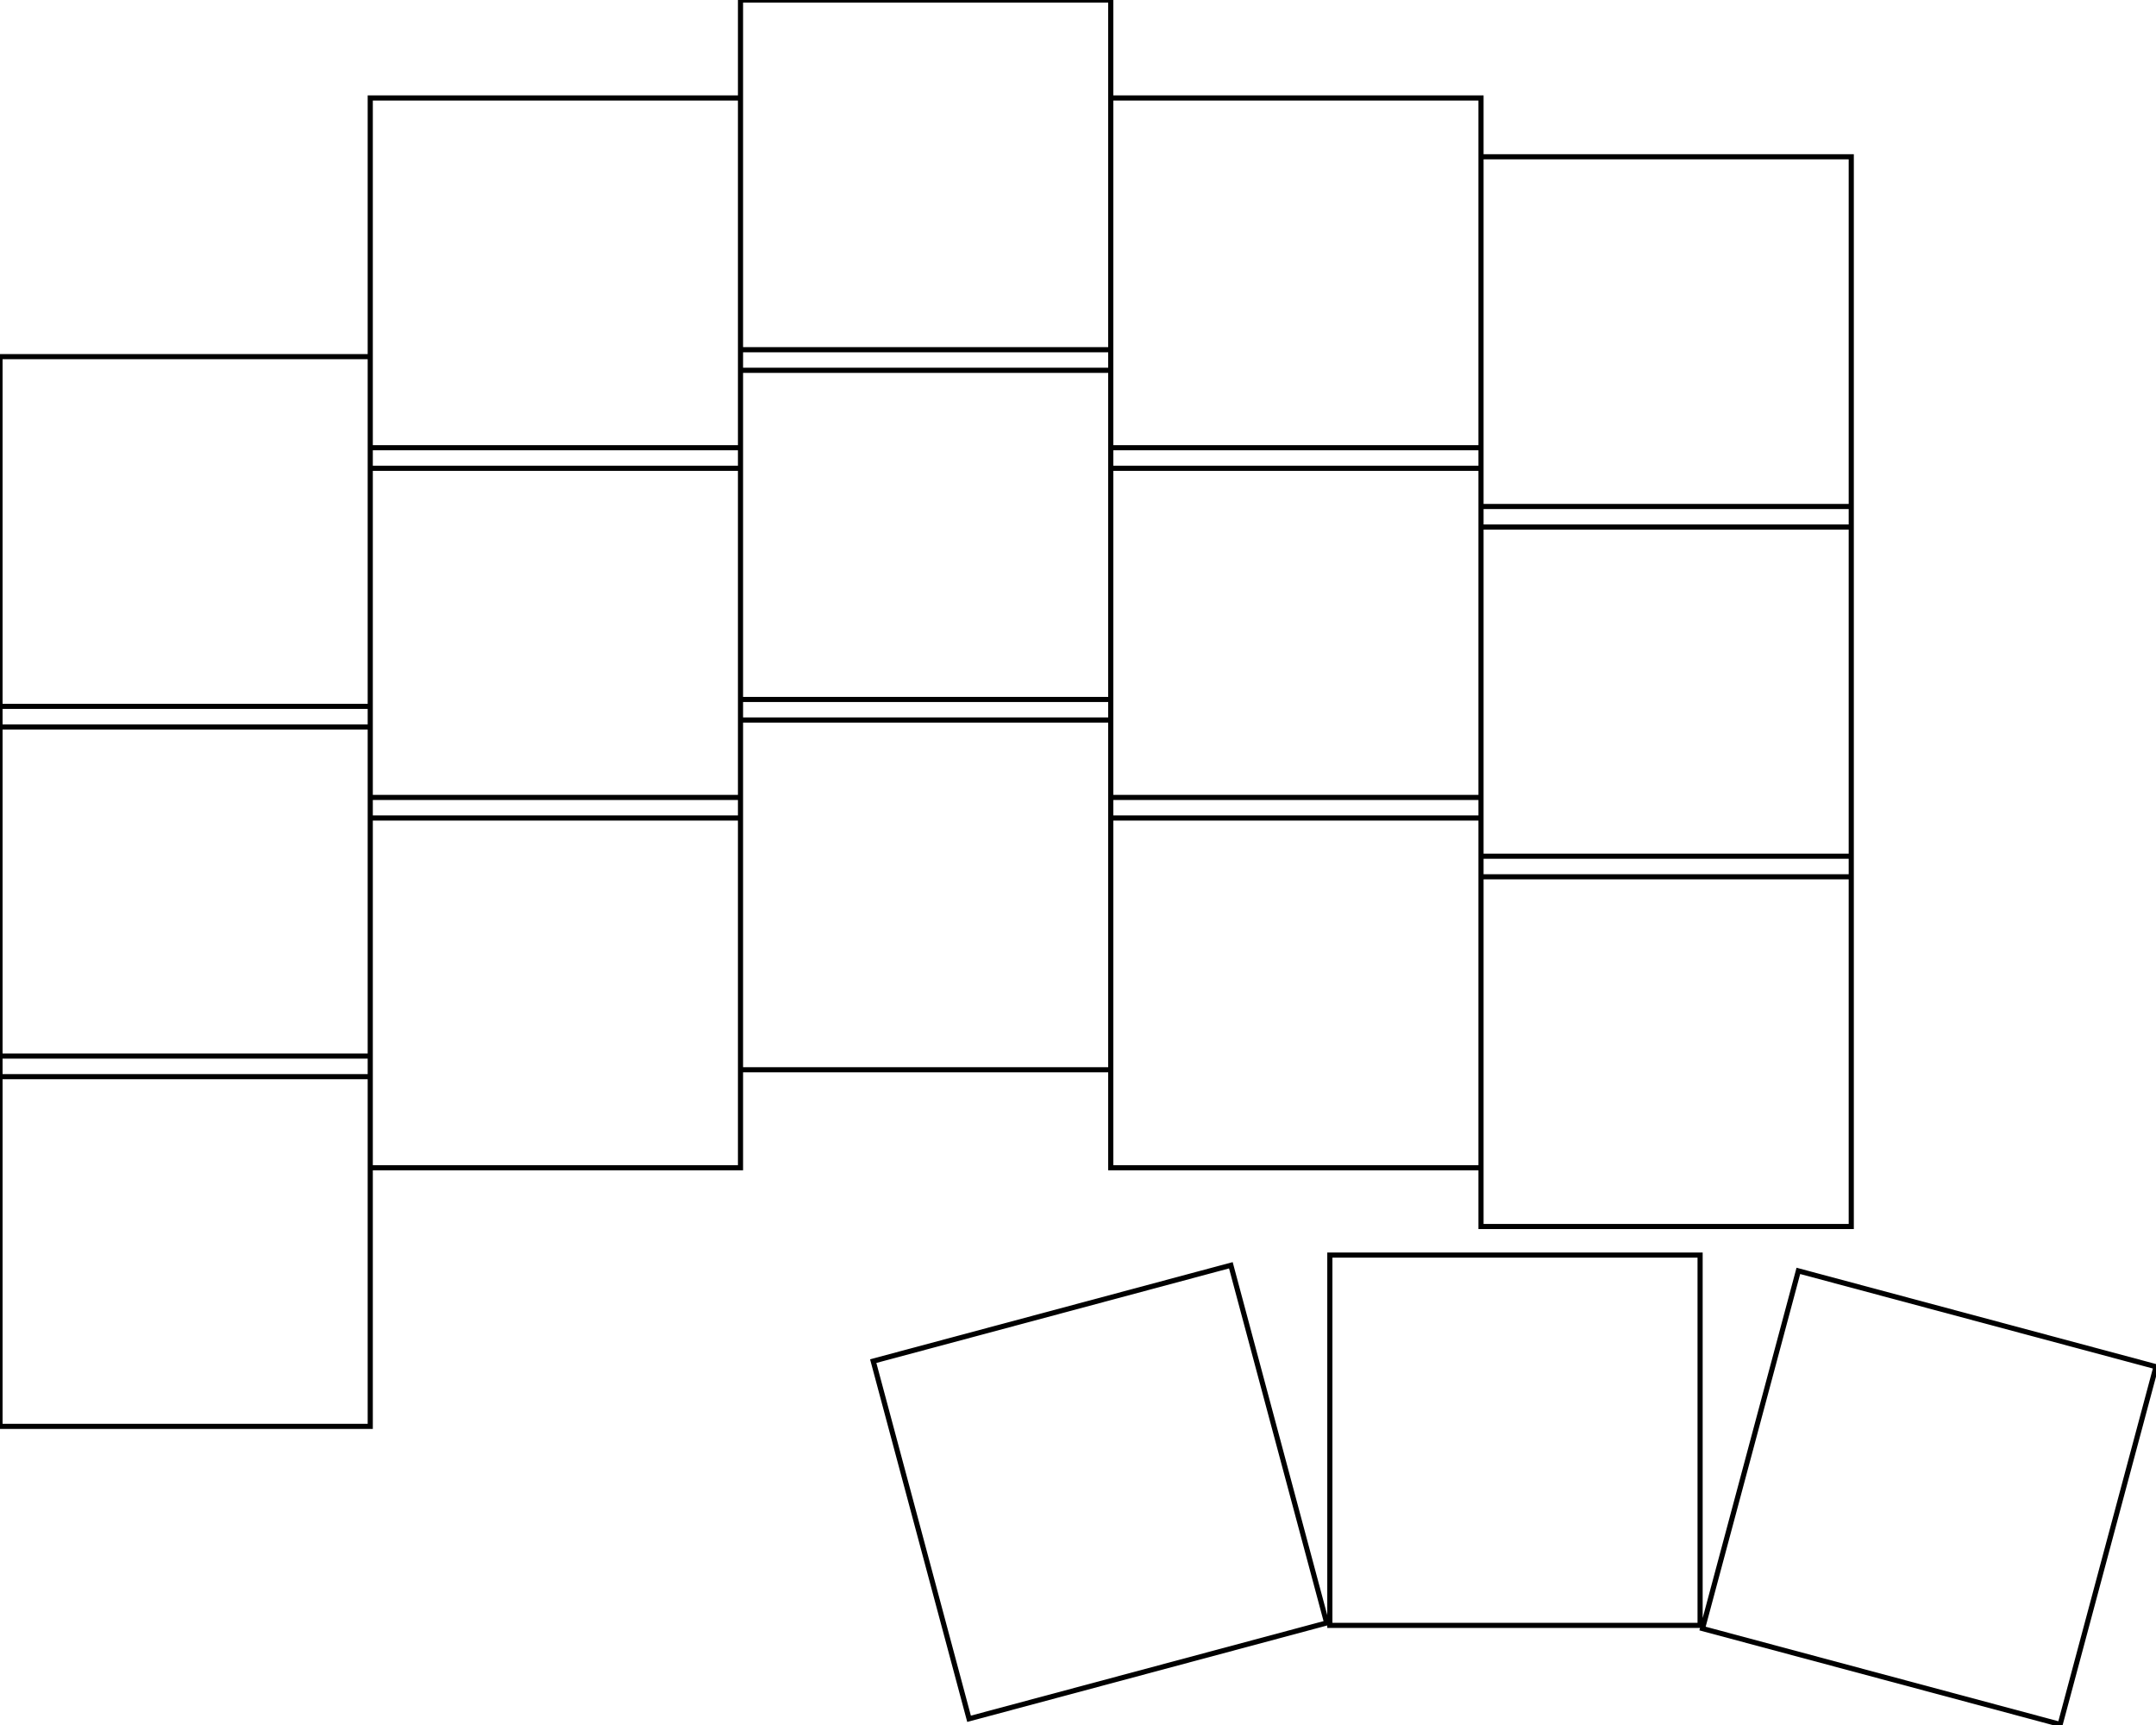
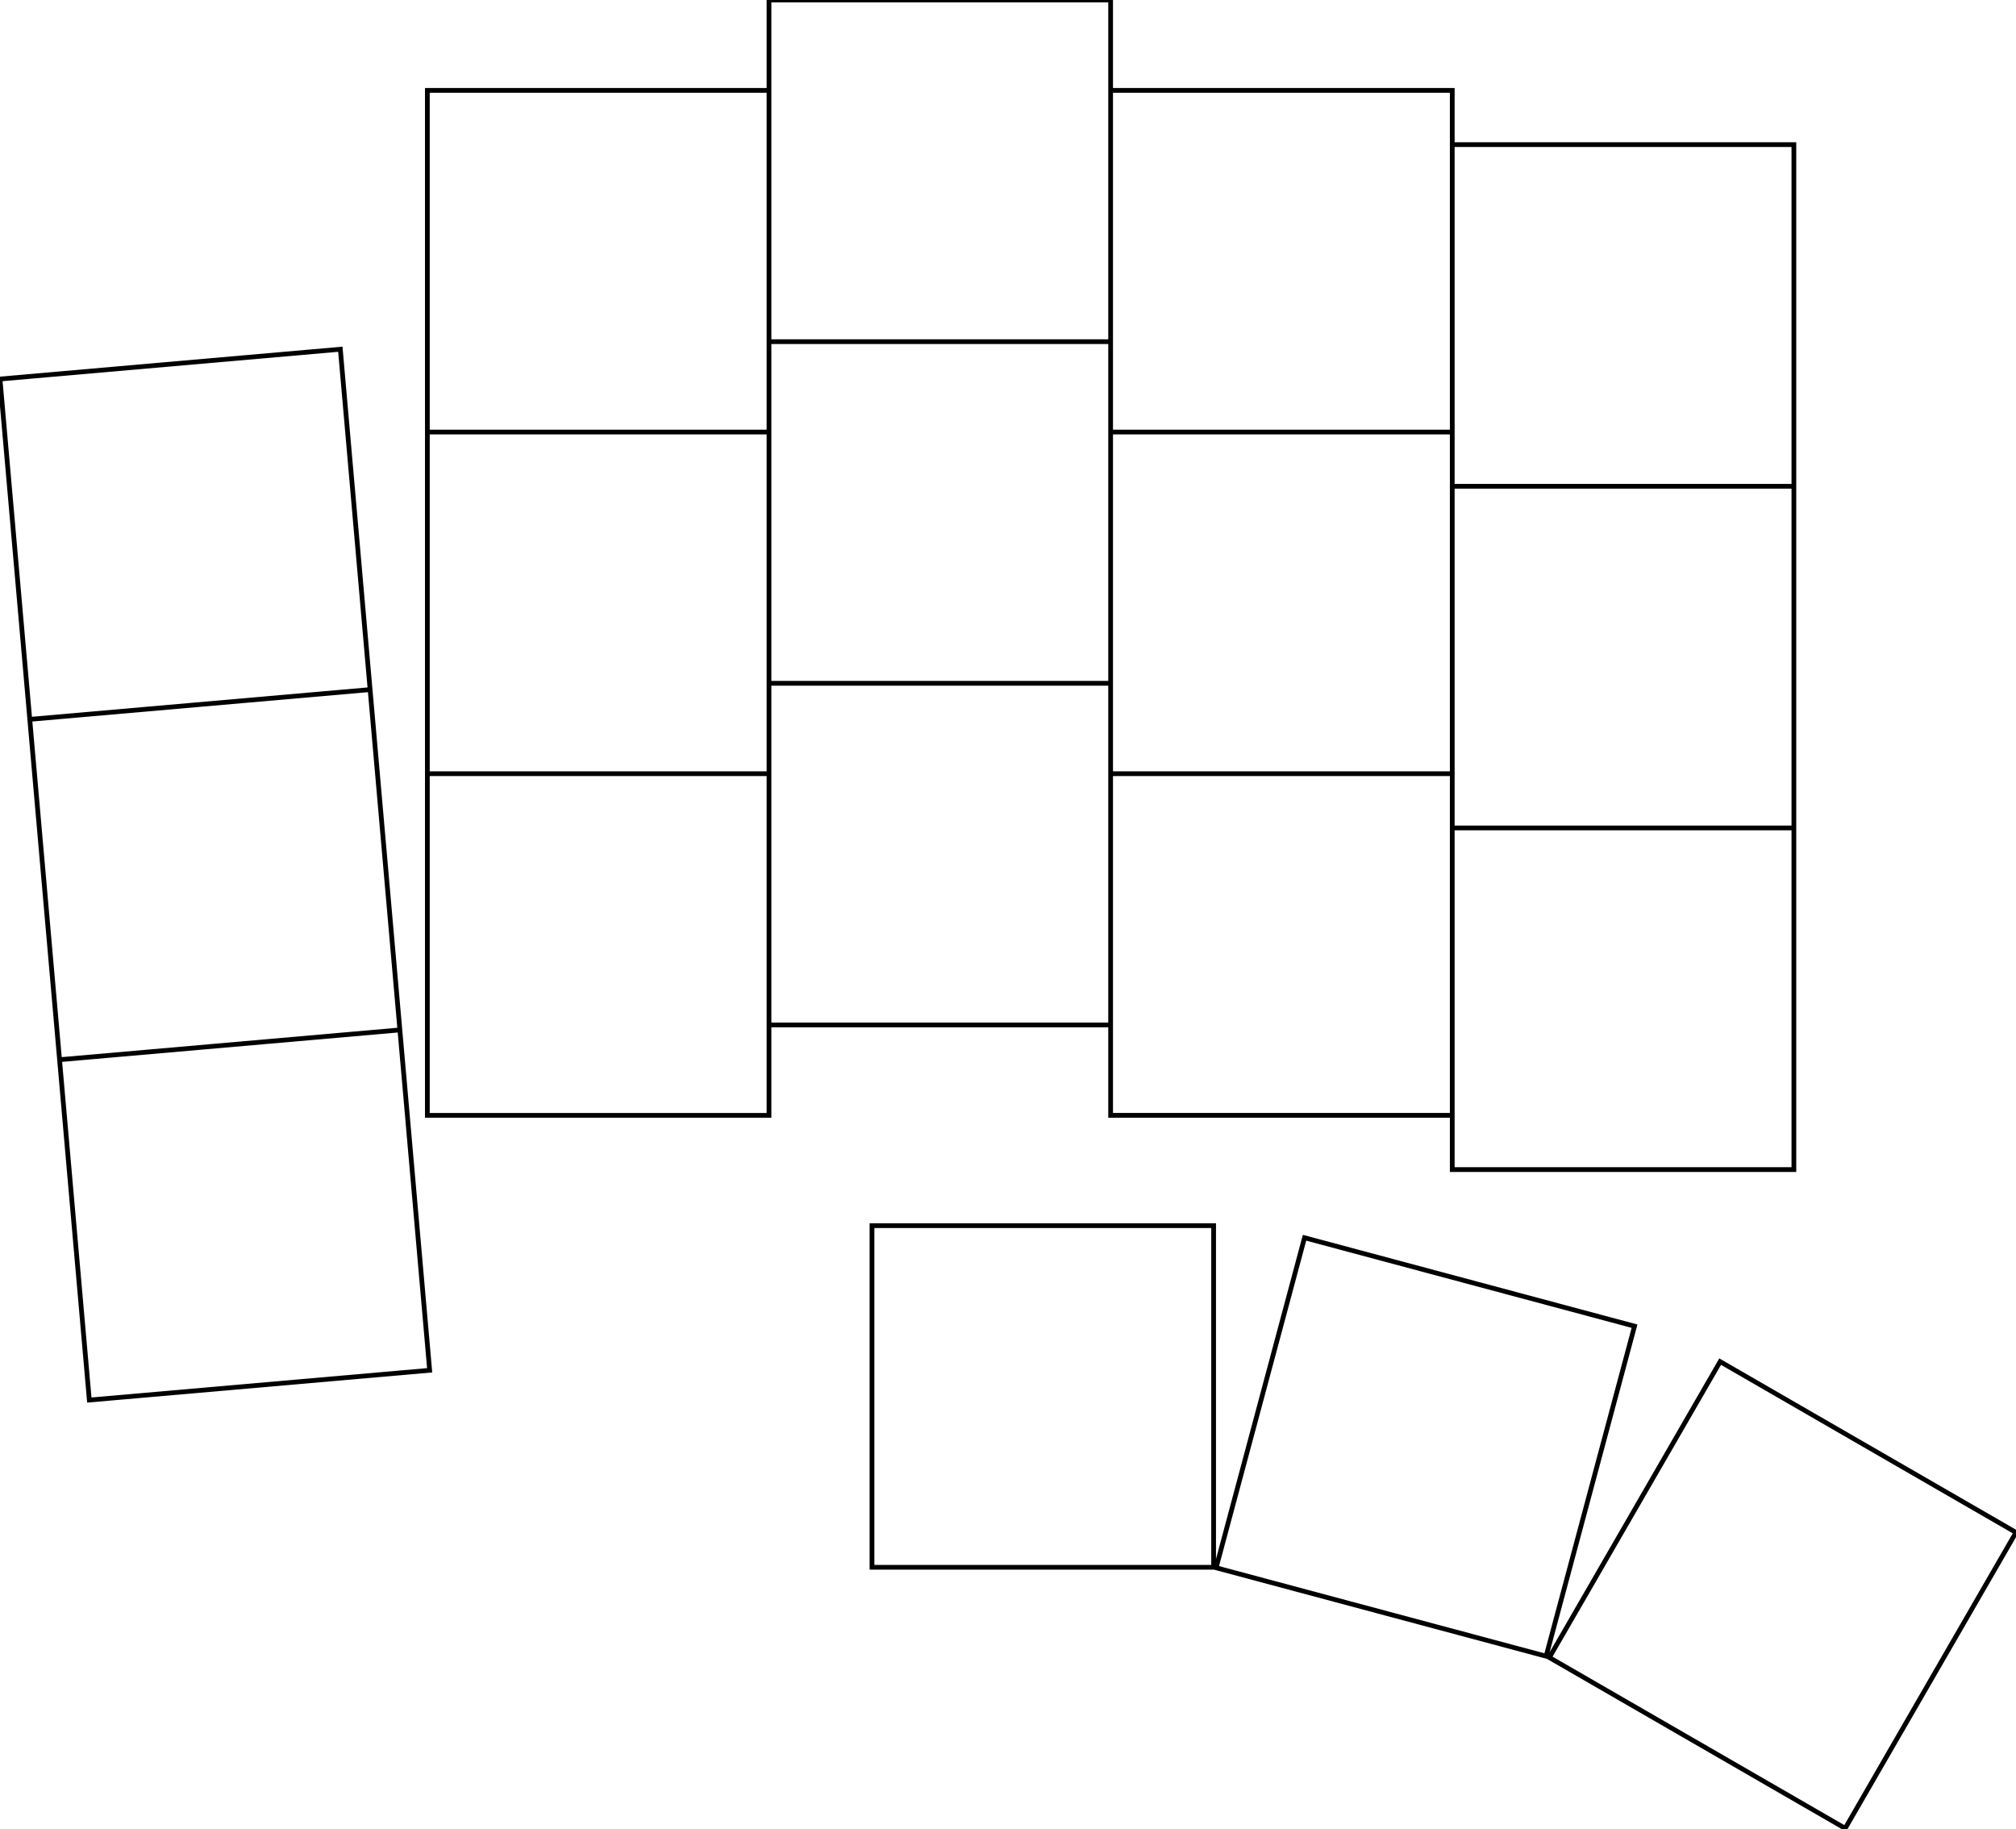
- <svg xmlns="http://www.w3.org/2000/svg" width="104.815mm" height="83.822mm" viewBox="0 0 104.815 83.822">
+ <svg xmlns="http://www.w3.org/2000/svg" width="106.22mm" height="96.328mm" viewBox="0 0 106.22 96.328">
  <g id="svgGroup" stroke-linecap="round" fill-rule="evenodd" font-size="9pt" stroke="#000" stroke-width="0.25mm" fill="none" style="stroke:#000;stroke-width:0.25mm;fill:none">
-     <path d="M 0 51.336 L 18 51.336 L 18 69.336 L 0 69.336 L 0 51.336 Z M 0 34.336 L 18 34.336 L 18 52.336 L 0 52.336 L 0 34.336 Z M 0 17.336 L 18 17.336 L 18 35.336 L 0 35.336 L 0 17.336 Z M 18 38.763 L 36 38.763 L 36 56.763 L 18 56.763 L 18 38.763 Z M 18 21.763 L 36 21.763 L 36 39.763 L 18 39.763 L 18 21.763 Z M 18 4.763 L 36 4.763 L 36 22.763 L 18 22.763 L 18 4.763 Z M 36 34 L 54 34 L 54 52 L 36 52 L 36 34 Z M 36 17 L 54 17 L 54 35 L 36 35 L 36 17 Z M 36 0 L 54 0 L 54 18 L 36 18 L 36 0 Z M 54 38.763 L 72 38.763 L 72 56.763 L 54 56.763 L 54 38.763 Z M 54 21.763 L 72 21.763 L 72 39.763 L 54 39.763 L 54 21.763 Z M 54 4.763 L 72 4.763 L 72 22.763 L 54 22.763 L 54 4.763 Z M 72 41.62 L 90 41.62 L 90 59.62 L 72 59.62 L 72 41.62 Z M 72 24.62 L 90 24.62 L 90 42.62 L 72 42.62 L 72 24.62 Z M 72 7.62 L 90 7.62 L 90 25.62 L 72 25.62 L 72 7.62 Z M 64.651 61.009 L 82.651 61.009 L 82.651 79.009 L 64.651 79.009 L 64.651 61.009 Z M 87.428 61.777 L 104.815 66.435 L 100.156 83.822 L 82.769 79.163 L 87.428 61.777 Z M 42.452 66.164 L 59.839 61.505 L 64.498 78.891 L 47.111 83.55 L 42.452 66.164 Z" vector-effect="non-scaling-stroke" />
+     <path d="M 3.138 55.832 L 21.069 54.263 L 22.638 72.195 L 4.706 73.763 L 3.138 55.832 Z M 1.569 37.9 L 19.5 36.332 L 21.069 54.263 L 3.138 55.832 L 1.569 37.9 Z M 0 19.969 L 17.932 18.4 L 19.5 36.332 L 1.569 37.9 L 0 19.969 Z M 22.517 40.763 L 40.517 40.763 L 40.517 58.763 L 22.517 58.763 L 22.517 40.763 Z M 22.517 22.763 L 40.517 22.763 L 40.517 40.763 L 22.517 40.763 L 22.517 22.763 Z M 22.517 4.763 L 40.517 4.763 L 40.517 22.763 L 22.517 22.763 L 22.517 4.763 Z M 40.517 36 L 58.517 36 L 58.517 54 L 40.517 54 L 40.517 36 Z M 40.517 18 L 58.517 18 L 58.517 36 L 40.517 36 L 40.517 18 Z M 58.517 18 L 58.517 0 L 40.517 0 L 40.517 18 L 58.517 18 Z M 58.517 40.762 L 76.517 40.762 L 76.517 58.762 L 58.517 58.762 L 58.517 40.762 Z M 58.517 22.763 L 76.517 22.763 L 76.517 40.763 L 58.517 40.763 L 58.517 22.763 Z M 76.517 22.763 L 76.517 4.763 L 58.517 4.763 L 58.517 22.763 L 76.517 22.763 Z M 76.517 43.62 L 94.517 43.62 L 94.517 61.62 L 76.517 61.62 L 76.517 43.62 Z M 76.517 25.62 L 94.517 25.62 L 94.517 43.62 L 76.517 43.62 L 76.517 25.62 Z M 94.517 25.62 L 94.517 7.62 L 76.517 7.62 L 76.517 25.62 L 94.517 25.62 Z M 45.944 64.575 L 63.944 64.575 L 63.944 82.575 L 45.944 82.575 L 45.944 64.575 Z M 90.632 71.739 L 106.22 80.739 L 97.22 96.328 L 81.632 87.328 L 90.632 71.739 Z M 68.734 65.212 L 86.121 69.871 L 81.462 87.258 L 64.075 82.599 L 68.734 65.212 Z" vector-effect="non-scaling-stroke" />
  </g>
</svg>
